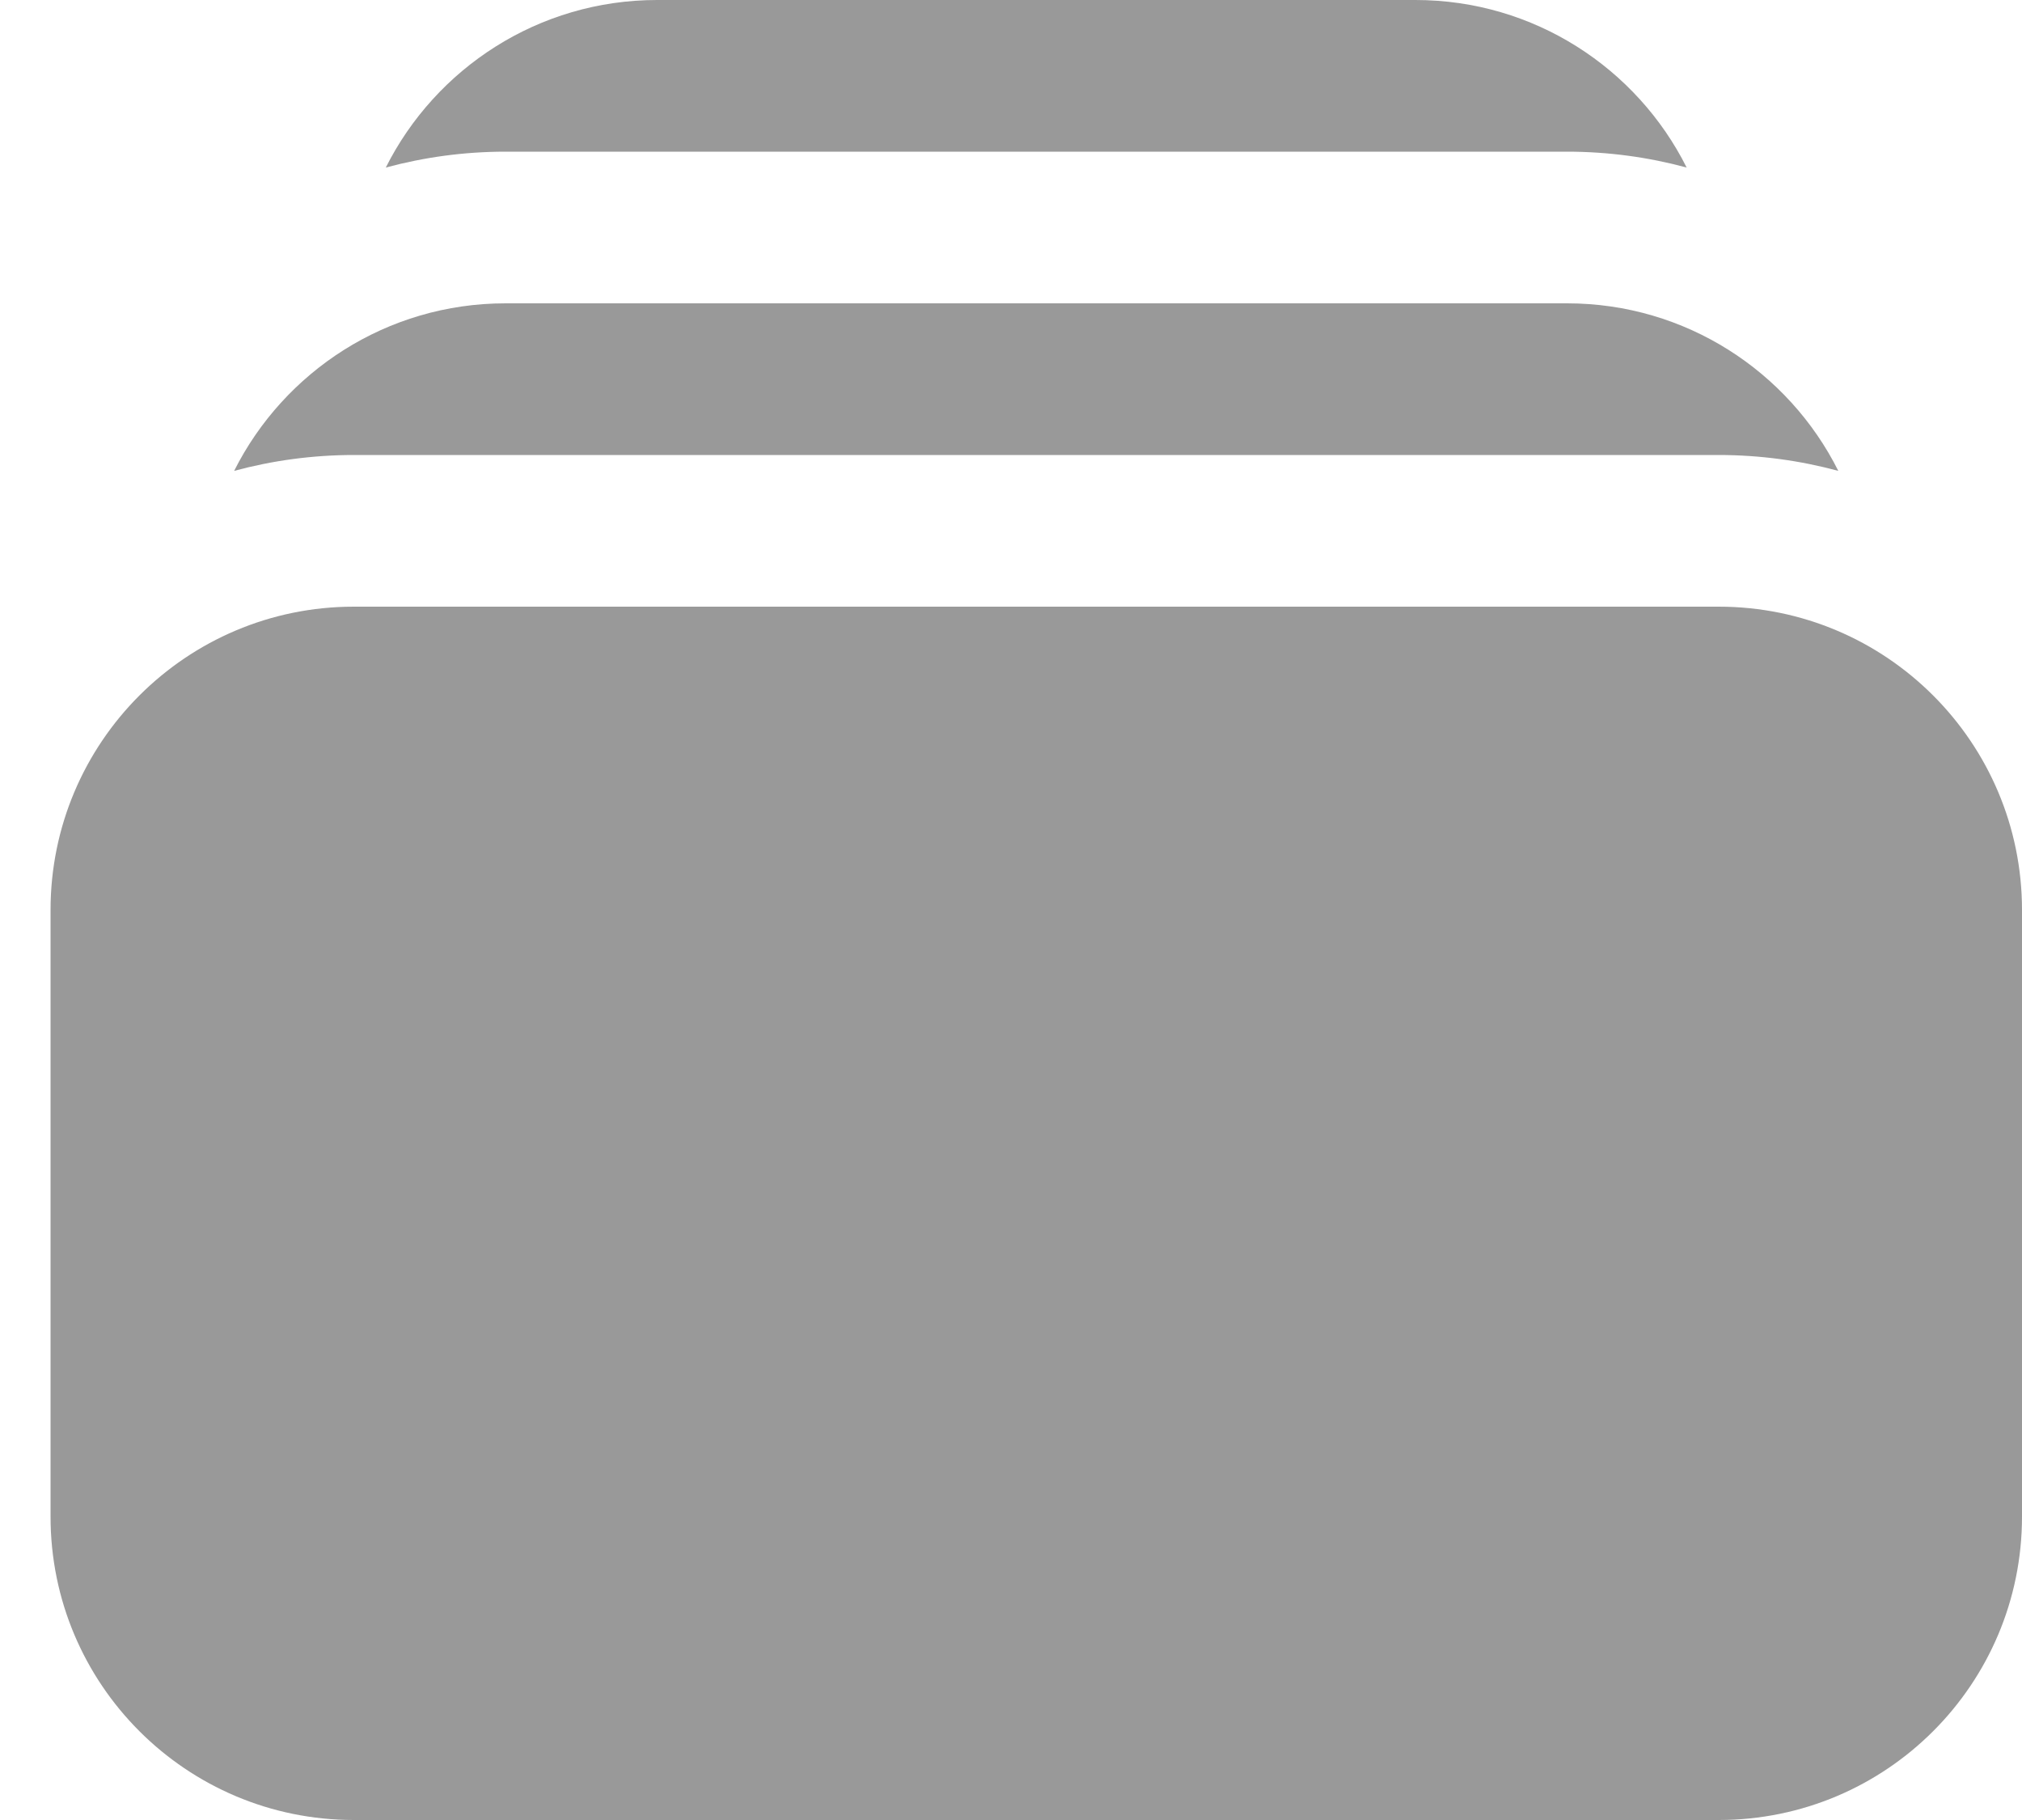
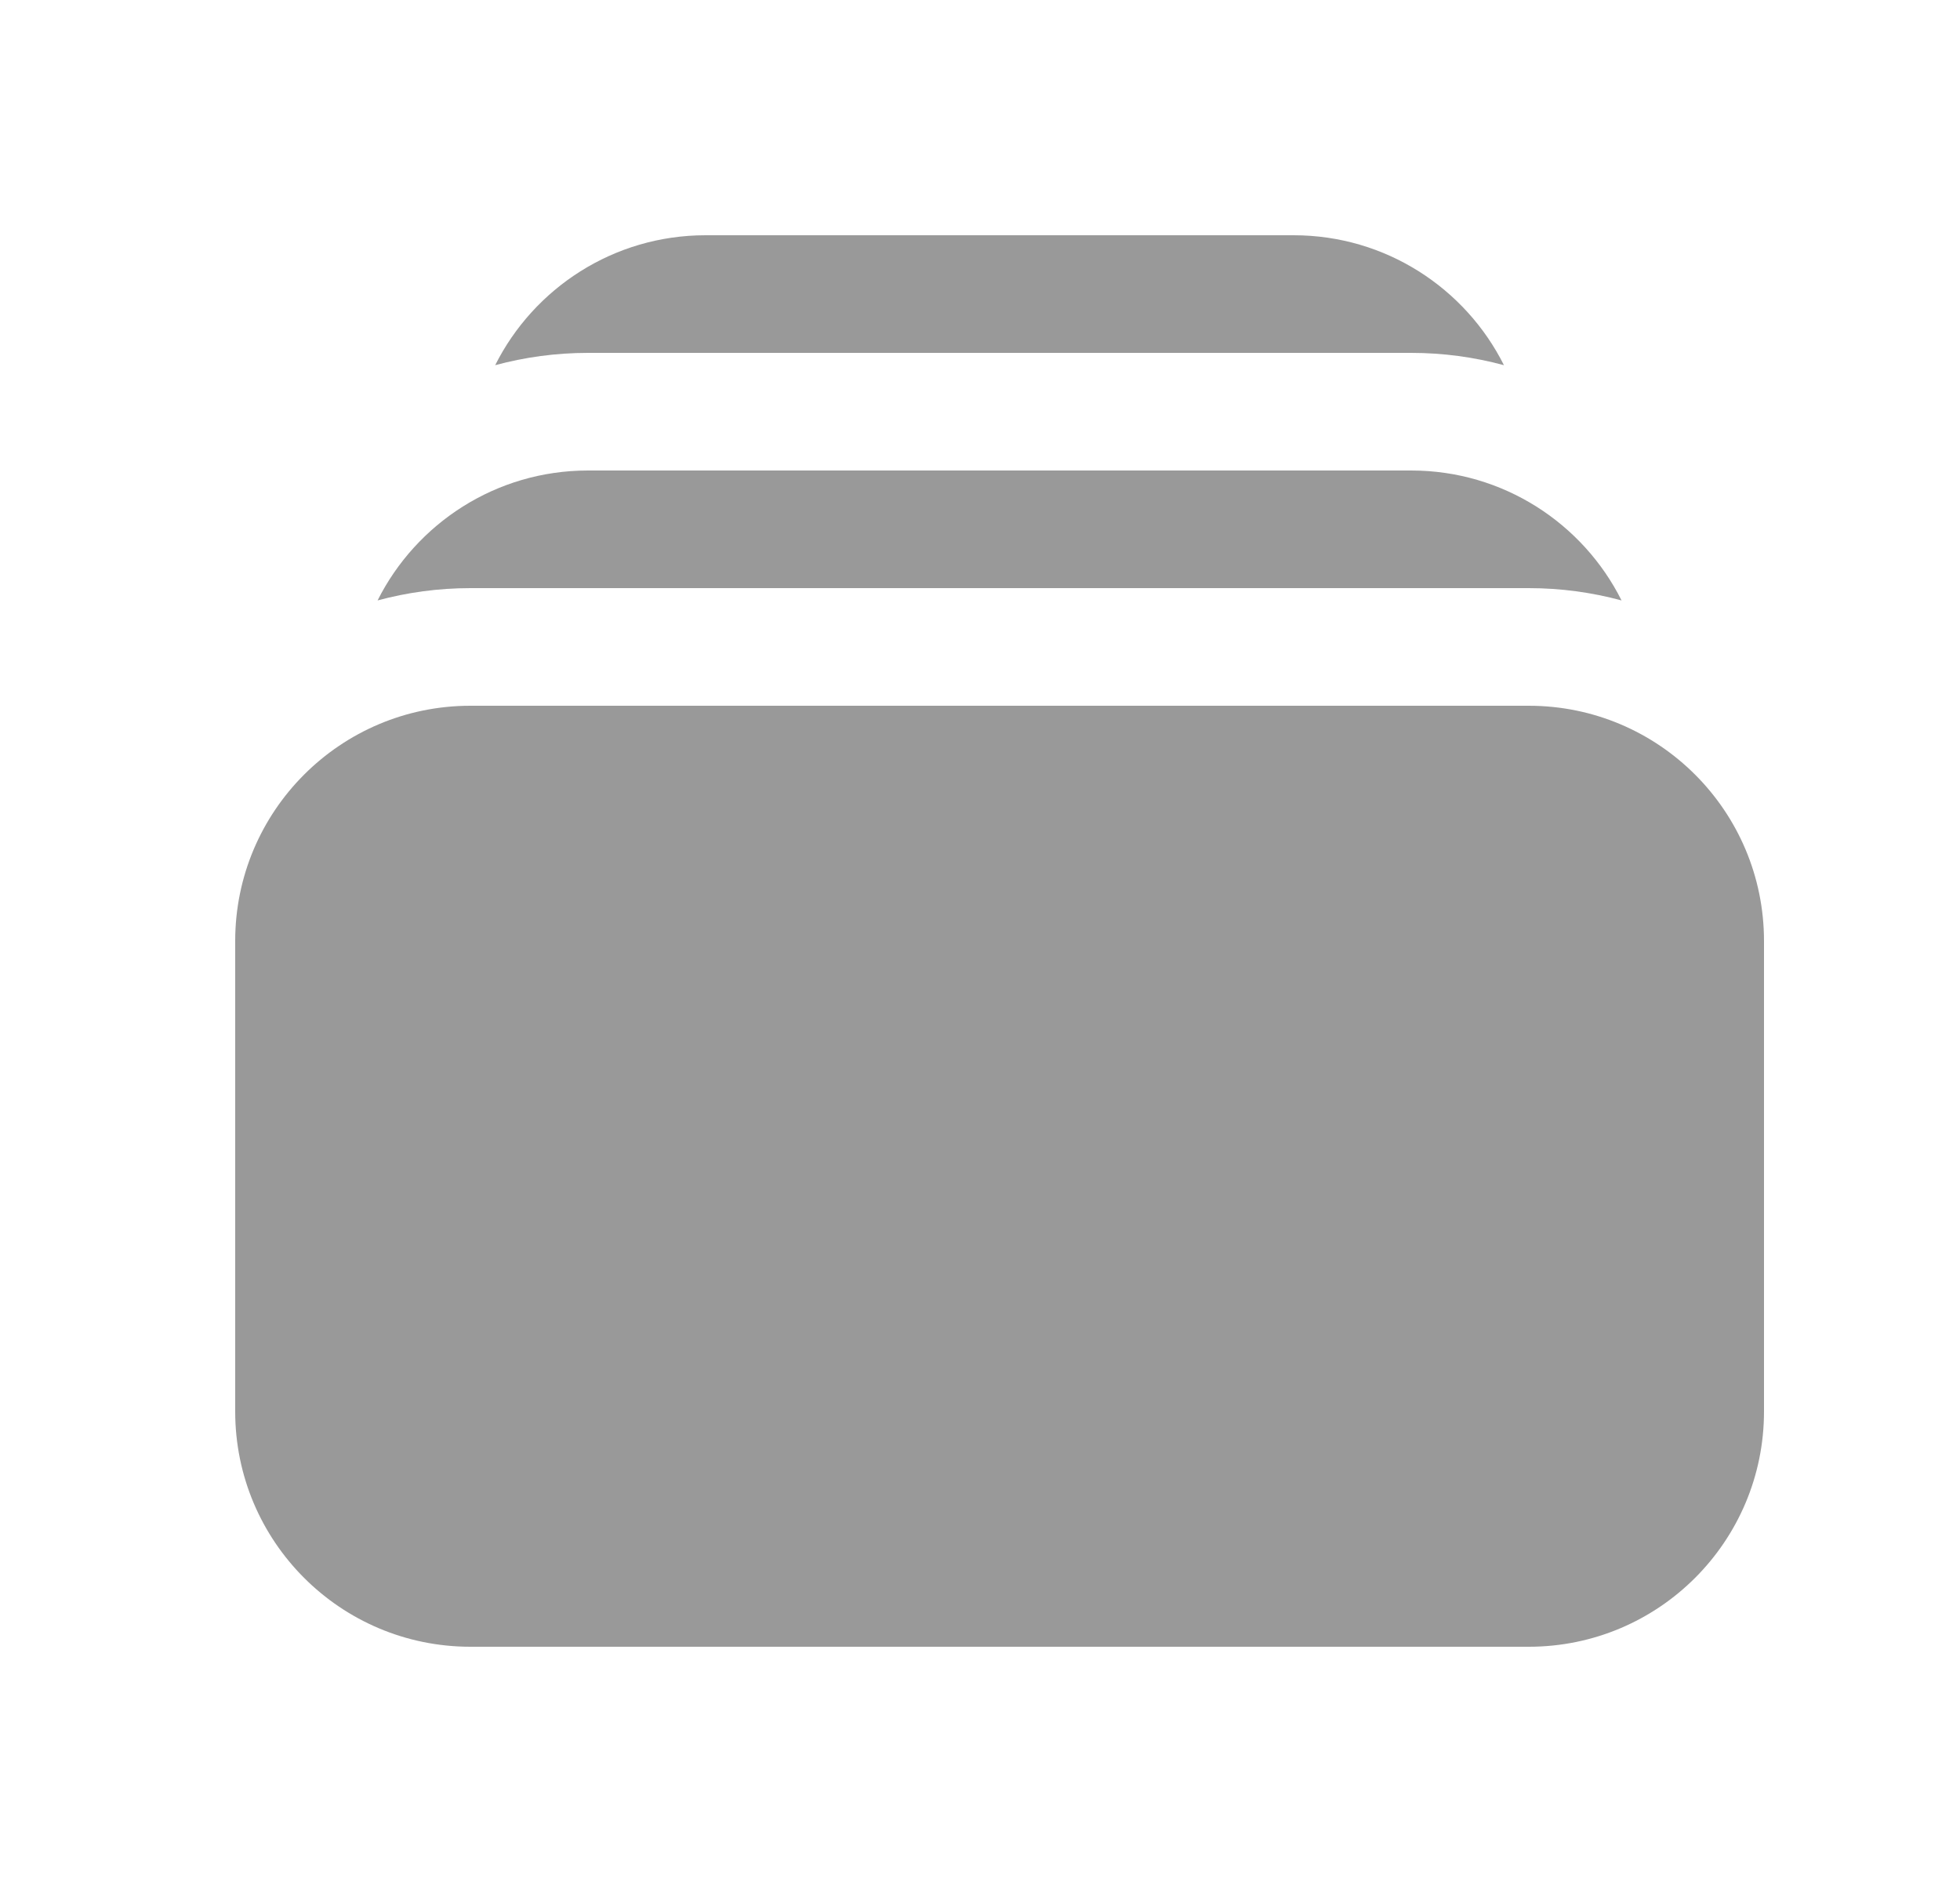
- <svg xmlns="http://www.w3.org/2000/svg" width="20" height="18" viewBox="0 0 20 18" fill="none">
-   <path d="M3.816 1.657C4.194 1.555 4.59 1.5 5 1.5H15.5C15.909 1.5 16.306 1.555 16.683 1.657C16.191 0.675 15.174 0 14 0H6.5C5.326 0 4.309 0.675 3.816 1.657Z" fill="#999999" />
-   <path d="M0.5 9C0.5 7.343 1.843 6 3.5 6H17C18.657 6 20 7.343 20 9V15C20 16.657 18.657 18 17 18H3.5C1.843 18 0.5 16.657 0.5 15V9Z" fill="#999999" />
-   <path d="M3.5 4.5C3.09 4.5 2.693 4.555 2.316 4.657C2.809 3.675 3.826 3 5 3H15.5C16.674 3 17.691 3.675 18.183 4.657C17.806 4.555 17.409 4.5 17 4.5H3.5Z" fill="#999999" />
+ <svg xmlns="http://www.w3.org/2000/svg" width="25" height="24" viewBox="0 0 25 24" fill="none">
+   <path d="M6.316 4.657C6.694 4.555 7.09 4.5 7.5 4.5H18C18.409 4.5 18.806 4.555 19.183 4.657C18.691 3.675 17.674 3 16.5 3H9C7.826 3 6.809 3.675 6.316 4.657Z" fill="#999999" />
+   <path d="M3 12C3 10.343 4.343 9 6 9H19.5C21.157 9 22.5 10.343 22.5 12V18C22.5 19.657 21.157 21 19.5 21H6C4.343 21 3 19.657 3 18V12Z" fill="#999999" />
+   <path d="M6 7.5C5.59 7.5 5.194 7.555 4.816 7.657C5.309 6.675 6.326 6 7.5 6H18C19.174 6 20.191 6.675 20.683 7.657C20.306 7.555 19.909 7.5 19.5 7.5H6Z" fill="#999999" />
</svg>
